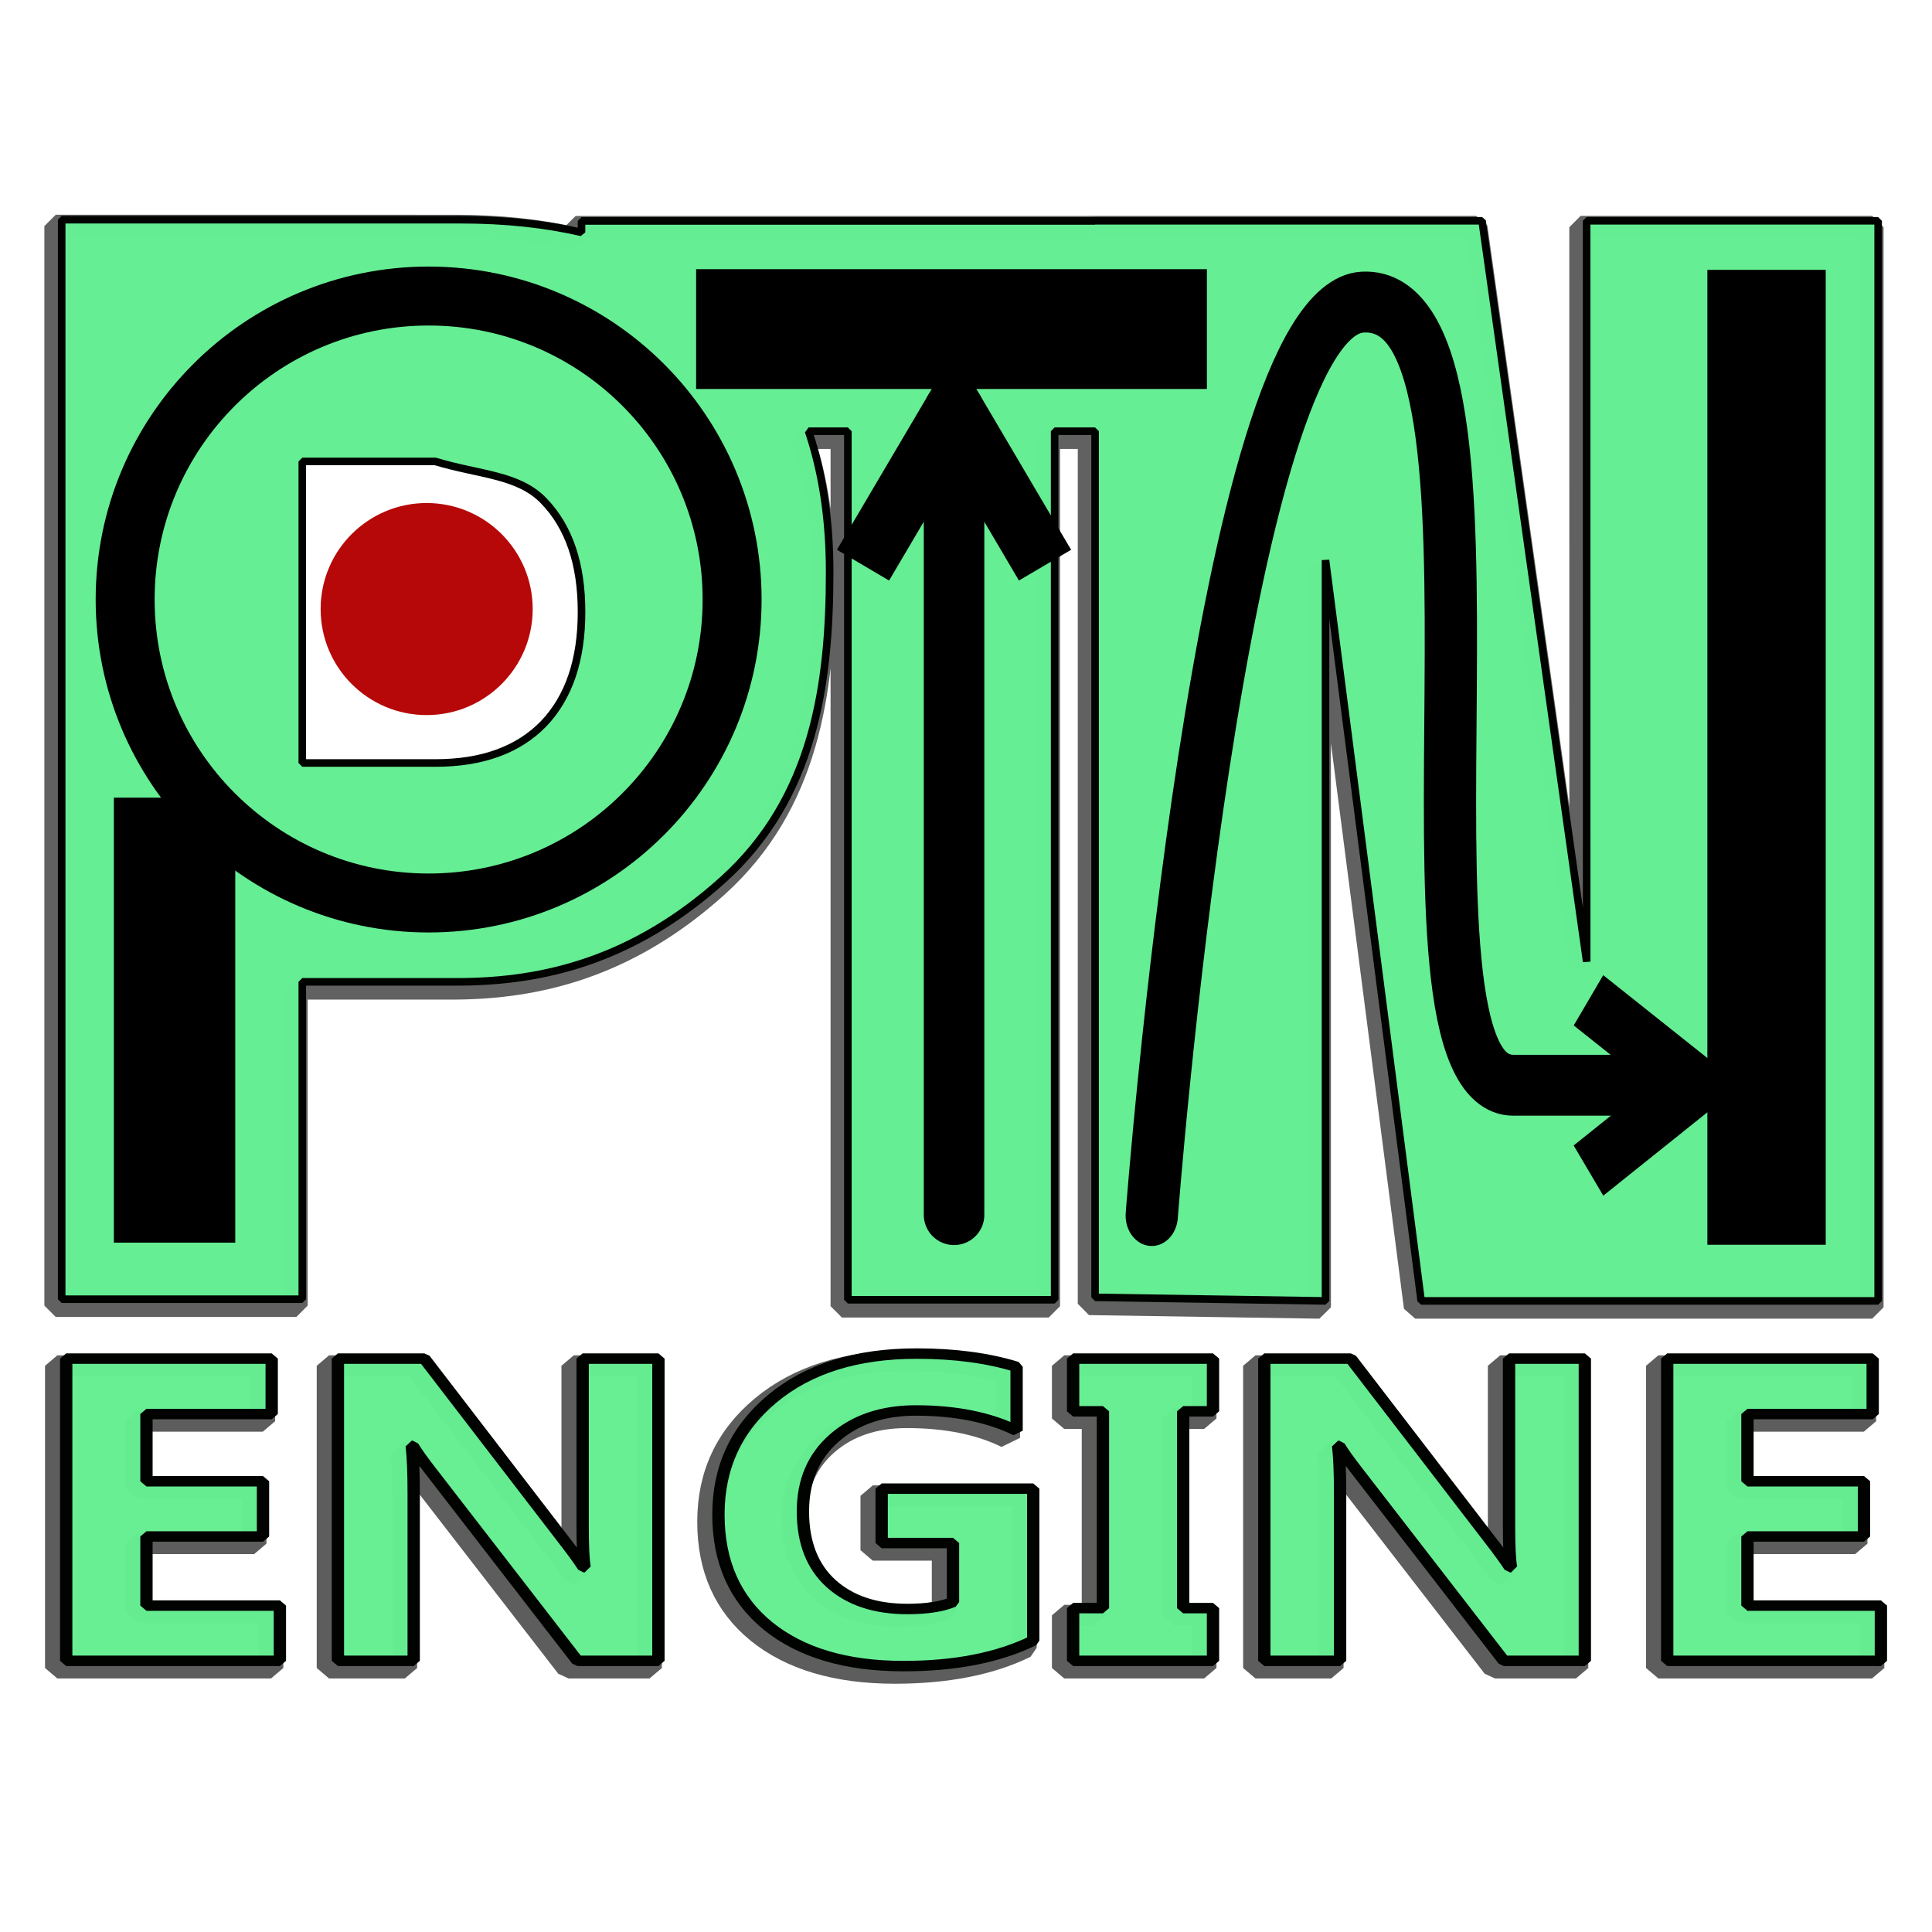
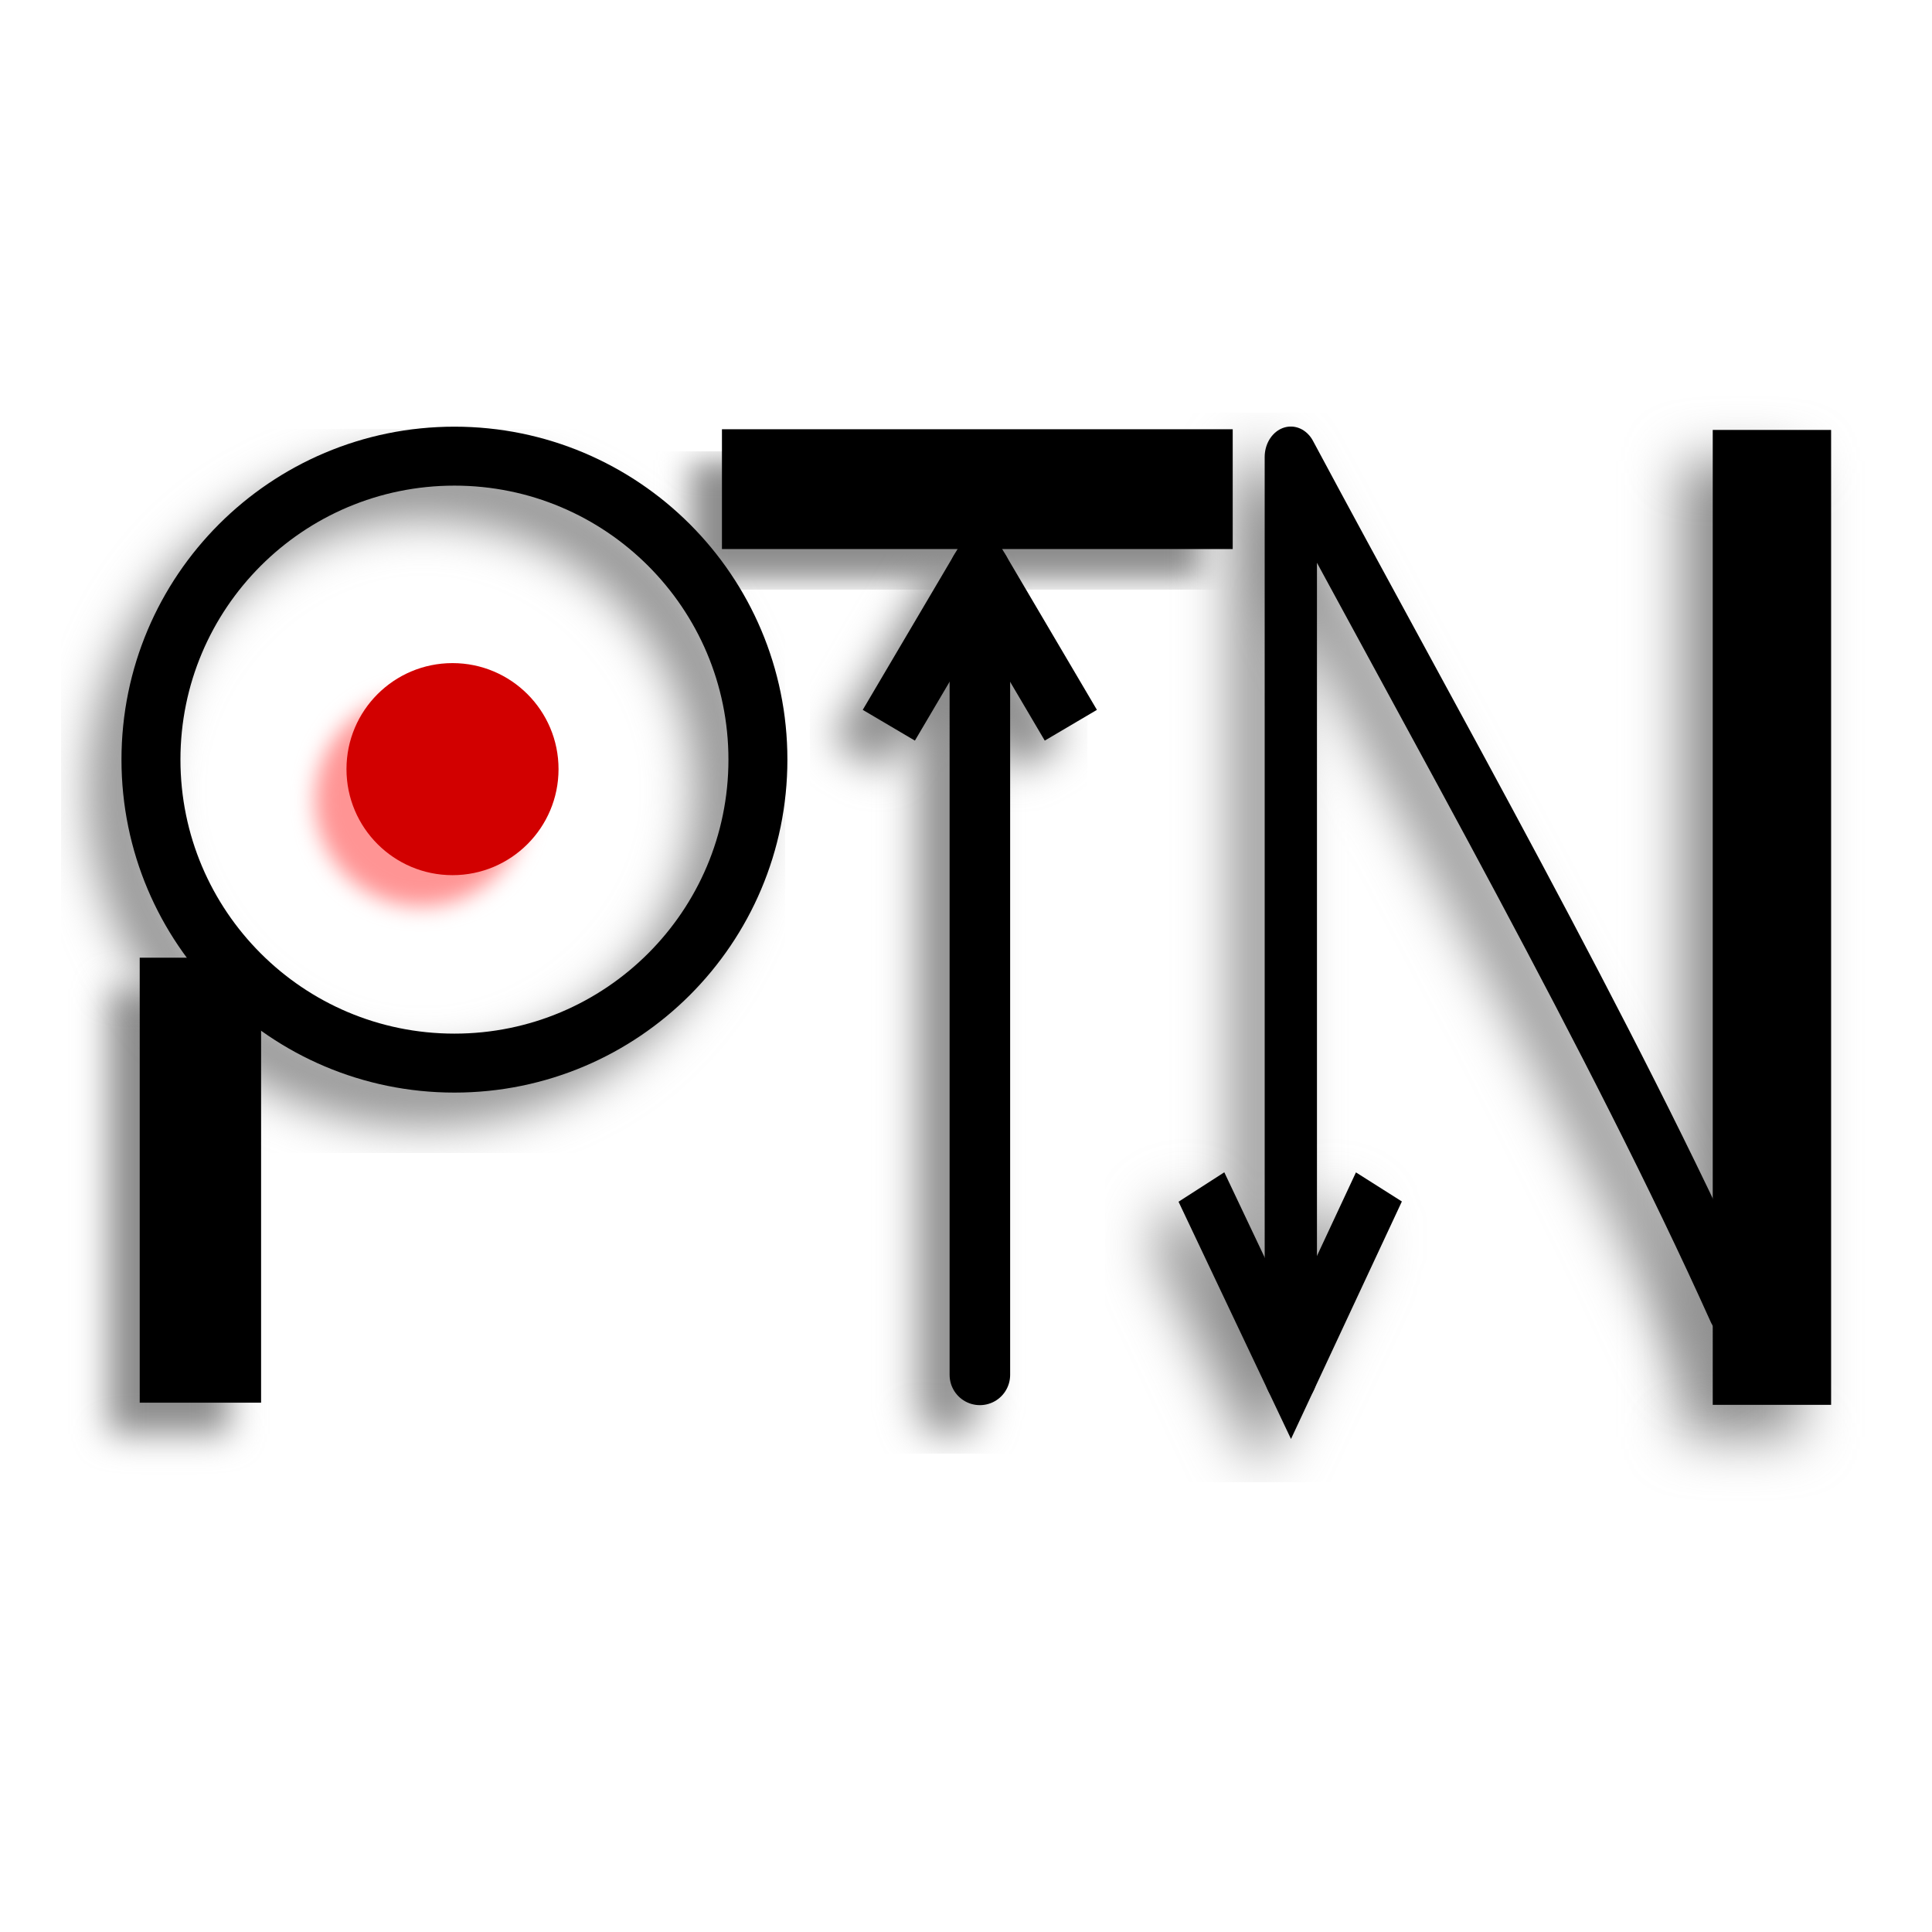
<svg xmlns="http://www.w3.org/2000/svg" width="50mm" height="50mm" viewBox="0 0 50 50" version="1.1" id="svg8">
-   <defs id="defs2" />
+   <defs id="defs2">
+     <filter style="color-interpolation-filters:sRGB" id="filter4678" x="-0.096" width="1.192" y="-0.096" height="1.192">
+       <feGaussianBlur stdDeviation="0.628" id="feGaussianBlur4680" />
+     </filter>
+     <filter style="color-interpolation-filters:sRGB" id="filter4686" x="-0.074" width="1.148" y="-0.316" height="1.631">
+       <feGaussianBlur stdDeviation="0.408" id="feGaussianBlur4688" />
+     </filter>
+     <filter style="color-interpolation-filters:sRGB" id="filter4690" x="-0.26" width="1.52" y="-0.059" height="1.118">
+       <feGaussianBlur stdDeviation="0.261" id="feGaussianBlur4692" />
+     </filter>
+     <filter style="color-interpolation-filters:sRGB" id="filter4698" x="-0.121" width="1.242" y="-0.082" height="1.164">
+       <feGaussianBlur stdDeviation="0.412" id="feGaussianBlur4700" />
+     </filter>
+     <filter style="color-interpolation-filters:sRGB" id="filter4702" x="-0.554" width="2.108" y="-0.067" height="1.135">
+       <feGaussianBlur stdDeviation="0.707" id="feGaussianBlur4704" />
+     </filter>
+     <filter style="color-interpolation-filters:sRGB" id="filter4706" x="-0.336" width="1.672" y="-0.092" height="1.183">
+       <feGaussianBlur stdDeviation="0.44" id="feGaussianBlur4708" />
+     </filter>
+     <filter style="color-interpolation-filters:sRGB" id="filter4710" x="-0.12" width="1.24" y="-0.12" height="1.24">
+       <feGaussianBlur stdDeviation="0.274" id="feGaussianBlur4712" />
+     </filter>
+   </defs>
  <g id="layer1" transform="translate(-46.93731,-13.07854)">
-     <g aria-label="T" transform="matrix(0.7115291,0,0,0.957493,-12.33732,-20.11991)" style="font-style:normal;font-variant:normal;font-weight:bold;font-stretch:normal;font-size:40px;line-height:125%;font-family:sans-serif;-inkscape-font-specification:'sans-serif Bold';letter-spacing:0px;word-spacing:0px;fill:none;fill-opacity:0.935;stroke:#5d5d5d;stroke-width:0.712;stroke-linecap:butt;stroke-linejoin:bevel;stroke-miterlimit:4;stroke-dasharray:none;stroke-opacity:0.969" id="flowRoot8303-1-7">
-       <path style="fill:none;fill-opacity:0.935;stroke:#5d5d5d;stroke-width:1.134;stroke-linejoin:bevel;stroke-miterlimit:4;stroke-dasharray:none;stroke-opacity:0.969" d="m 181.891,152.826 v 53.912 h 12.016 v -15.85 h 7.926 c 4.055,-0.029 8.581,-1.031 13.095,-5.11 4.513,-4.08 5.316,-9.709 5.316,-15.366 0,-2.628 -0.36,-4.961 -1.053,-7.023 h 1.963 v 43.377 h 10.326 v -43.377 h 2.02 v 43.256 l 11.508,0.178 v -36.996 l 4.777,36.996 h 22.822 v -53.941 h -14.559 l 0.002,36.998 -5.223,-36.998 H 233.498 v 0.006 h -25.646 v 0.572 c -1.817,-0.42 -3.822,-0.633 -6.02,-0.633 z" transform="matrix(0.7283068,0,0,0.541217,-47.13949,-41.92861)" id="path8389-7" />
-     </g>
-     <g aria-label="T" transform="matrix(0.7115291,0,0,0.957493,-12.18331,-20.2856)" style="font-style:normal;font-variant:normal;font-weight:bold;font-stretch:normal;font-size:40px;line-height:125%;font-family:sans-serif;-inkscape-font-specification:'sans-serif Bold';letter-spacing:0px;word-spacing:0px;fill:#65ee93;fill-opacity:0.995;stroke:#010300;stroke-width:0.237;stroke-linecap:butt;stroke-linejoin:bevel;stroke-miterlimit:4;stroke-dasharray:none;stroke-opacity:1" id="flowRoot8303-1">
-       <path style="fill:#65ee93;fill-opacity:0.995;stroke:#010300;stroke-width:0.378;stroke-linejoin:bevel;stroke-miterlimit:4;stroke-dasharray:none;stroke-opacity:1" d="m 181.891,152.826 v 53.912 h 12.016 v -15.85 h 7.926 c 4.055,-0.029 8.581,-1.031 13.095,-5.11 4.513,-4.08 5.316,-9.709 5.316,-15.366 0,-2.628 -0.36,-4.961 -1.053,-7.023 h 1.963 v 43.377 h 10.326 v -43.377 h 2.02 v 43.256 l 11.508,0.178 v -36.996 l 4.777,36.996 h 22.822 v -53.941 h -14.559 l 0.002,36.998 -5.223,-36.998 H 233.498 v 0.006 h -25.646 v 0.572 c -1.817,-0.42 -3.822,-0.633 -6.02,-0.633 z m 12.016,12.074 h 6.646 c 2.231,0.671 4.129,0.651 5.398,1.951 1.269,1.3 1.902,3.153 1.902,5.561 0,2.407 -0.633,4.272 -1.902,5.596 -1.269,1.3 -3.068,1.951 -5.398,1.951 h -6.646 z" transform="matrix(0.7283068,0,0,0.541217,-47.13949,-41.92861)" id="path8389" />
-     </g>
-     <g aria-label="P" transform="matrix(0.8279569,0,0,0.9580979,-40.65108,-20.34195)" style="font-style:normal;font-variant:normal;font-weight:bold;font-stretch:normal;font-size:40px;line-height:125%;font-family:sans-serif;-inkscape-font-specification:'sans-serif Bold';letter-spacing:0px;word-spacing:0px;fill:#afef91;fill-opacity:1;stroke:none;stroke-width:0.22;stroke-linecap:butt;stroke-linejoin:miter;stroke-miterlimit:4;stroke-dasharray:none;stroke-opacity:1" id="flowRoot8303" />
-     <g id="g8301" transform="matrix(1.958595,0,0,1.958595,-45.72443,-60.43195)">
-       <rect y="48.072" x="48.815" height="5.88" width="1.604" id="rect4512" style="opacity:1;fill:#000000;fill-opacity:1;fill-rule:nonzero;stroke:none;stroke-width:0.111;stroke-miterlimit:4;stroke-dasharray:none;stroke-opacity:1" />
-       <ellipse ry="4.01" rx="4.01" cy="45.454" cx="52.974" id="path4514" style="opacity:1;fill:none;fill-opacity:1;fill-rule:nonzero;stroke:#000000;stroke-width:0.779;stroke-miterlimit:4;stroke-dasharray:none;stroke-opacity:1" />
-       <ellipse ry="1.401" rx="1.401" cy="45.58" cx="52.948" id="path4514-7" style="opacity:1;fill:#b60808;fill-opacity:1;fill-rule:nonzero;stroke:none;stroke-width:0.17;stroke-miterlimit:4;stroke-dasharray:none;stroke-opacity:1" />
-     </g>
-     <g aria-label="N" transform="matrix(0.713284,0,0,0.958615,-0.6768742,-20.33451)" style="font-style:normal;font-variant:normal;font-weight:bold;font-stretch:normal;font-size:40px;line-height:125%;font-family:sans-serif;-inkscape-font-specification:'sans-serif Bold';letter-spacing:0px;word-spacing:0px;fill:#afef91;fill-opacity:1;stroke:none;stroke-width:1px;stroke-linecap:butt;stroke-linejoin:miter;stroke-opacity:1" id="flowRoot8303-1-1" />
-     <g id="g8290" transform="matrix(1.958595,0,0,1.958595,-47.79728,-60.43195)">
-       <rect transform="rotate(90)" y="-64.316" x="41.089" height="6.749" width="1.583" id="rect4512-1" style="opacity:1;fill:#000000;fill-opacity:1;fill-rule:nonzero;stroke:none;stroke-width:0.118;stroke-miterlimit:4;stroke-dasharray:none;stroke-opacity:1" />
-       <g id="g8284">
-         <path style="fill:none;fill-rule:evenodd;stroke:#000000;stroke-width:0.8;stroke-linecap:round;stroke-linejoin:miter;stroke-miterlimit:4;stroke-dasharray:none;stroke-opacity:1" d="M 60.975,53.584 V 42.96" id="path4531" />
-         <path style="fill:none;fill-rule:evenodd;stroke:#000000;stroke-width:0.8;stroke-linecap:butt;stroke-linejoin:miter;stroke-miterlimit:4;stroke-dasharray:none;stroke-opacity:1" d="M 59.772,45 60.975,42.96 62.177,45" id="path4565" />
+     <g id="g4725" transform="translate(-64.94649,42.89676)">
+       <rect y="-4.228" x="114.689" height="11.516" width="3.141" id="rect4512-7" style="opacity:1;fill:#8b8b8b;fill-opacity:1;fill-rule:nonzero;stroke:none;stroke-width:0.217;stroke-miterlimit:4;stroke-dasharray:none;stroke-opacity:1;filter:url(#filter4706)" />
+       <ellipse ry="7.854" rx="7.854" cy="-9.355" cx="122.834" id="path4514-8" style="opacity:1;fill:none;fill-opacity:1;fill-rule:nonzero;stroke:#8b8b8b;stroke-width:1.526;stroke-miterlimit:4;stroke-dasharray:none;stroke-opacity:1;filter:url(#filter4678)" />
+       <ellipse ry="2.744" rx="2.744" cy="-9.109" cx="122.783" id="path4514-7-8" style="opacity:1;fill:#ff9494;fill-opacity:1;fill-rule:nonzero;stroke:none;stroke-width:0.333;stroke-miterlimit:4;stroke-dasharray:none;stroke-opacity:1;filter:url(#filter4710)" />
+       <rect transform="rotate(90)" y="-142.975" x="-17.904" height="13.218" width="3.101" id="rect4512-1-2" style="opacity:1;fill:#8b8b8b;fill-opacity:1;fill-rule:nonzero;stroke:none;stroke-width:0.231;stroke-miterlimit:4;stroke-dasharray:none;stroke-opacity:1;filter:url(#filter4686)" />
+       <g style="stroke:#8b8b8b;stroke-opacity:1;filter:url(#filter4690)" transform="matrix(1.958595,0,0,1.958595,17.00656,-98.38159)" id="g8284-9">
+         <path style="fill:none;fill-rule:evenodd;stroke:#8b8b8b;stroke-width:0.8;stroke-linecap:round;stroke-linejoin:miter;stroke-miterlimit:4;stroke-dasharray:none;stroke-opacity:1" d="M 60.975,53.584 V 42.96" id="path4531-8" />
+         <path style="fill:none;fill-rule:evenodd;stroke:#8b8b8b;stroke-width:0.8;stroke-linecap:butt;stroke-linejoin:miter;stroke-miterlimit:4;stroke-dasharray:none;stroke-opacity:1" d="M 59.772,45 60.975,42.96 62.177,45" id="path4565-8" />
+       </g>
+       <rect transform="scale(-1)" y="-7.343" x="-158.462" height="25.231" width="3.064" id="rect4512-1-6-5" style="opacity:1;fill:#8b8b8b;fill-opacity:1;fill-rule:nonzero;stroke:none;stroke-width:0.318;stroke-miterlimit:4;stroke-dasharray:none;stroke-opacity:1;filter:url(#filter4702)" />
+       <g style="stroke:#8b8b8b;stroke-opacity:1;filter:url(#filter4698)" transform="matrix(1.691197,0,0,1.969859,33.45051,-98.91639)" id="g8280-8">
+         <path style="fill:none;fill-rule:evenodd;stroke:#8b8b8b;stroke-width:0.8;stroke-linecap:round;stroke-linejoin:round;stroke-miterlimit:4;stroke-dasharray:none;stroke-opacity:1" d="m 65.651,53.559 -9.2e-5,-12.069 c 2.13,3.419 4.928,7.642 6.78,11.178" id="path4533-0" />
+         <path style="fill:none;fill-rule:evenodd;stroke:#8b8b8b;stroke-width:0.8;stroke-linecap:butt;stroke-linejoin:miter;stroke-miterlimit:4;stroke-dasharray:none;stroke-opacity:1" d="m 66.999,51.08 -1.348,2.479 -1.368,-2.478" id="path4567-7" />
      </g>
    </g>
-     <g id="g8296" transform="matrix(1.958595,0,0,1.958595,-47.79728,-60.43195)">
-       <rect transform="scale(-1)" y="-53.98" x="-72.493" height="12.882" width="1.564" id="rect4512-1-6" style="opacity:1;fill:#000000;fill-opacity:1;fill-rule:nonzero;stroke:none;stroke-width:0.162;stroke-miterlimit:4;stroke-dasharray:none;stroke-opacity:1" />
-       <g transform="matrix(0.863475,0,0,1.005751,8.665968,-0.2730517)" id="g8280">
-         <path style="fill:none;fill-rule:evenodd;stroke:#000000;stroke-width:0.8;stroke-linecap:round;stroke-linejoin:miter;stroke-miterlimit:4;stroke-dasharray:none;stroke-opacity:1" d="m 63.605,53.559 c 0,0 1.055,-11.914 3.232,-12.001 2.641,-0.105 0.171,10.289 2.303,10.289 h 2.647" id="path4533" />
-         <path style="fill:none;fill-rule:evenodd;stroke:#000000;stroke-width:0.8;stroke-linecap:butt;stroke-linejoin:miter;stroke-miterlimit:4;stroke-dasharray:none;stroke-opacity:1" d="m 70.288,50.731 1.632,1.115 -1.632,1.122" id="path4567" />
+     <g aria-label="P" transform="matrix(0.8279569,0,0,0.9580979,-39.98291,-16.19927)" style="font-style:normal;font-variant:normal;font-weight:bold;font-stretch:normal;font-size:40px;line-height:125%;font-family:sans-serif;-inkscape-font-specification:'sans-serif Bold';letter-spacing:0px;word-spacing:0px;fill:#afef91;fill-opacity:1;stroke:none;stroke-width:0.22;stroke-linecap:butt;stroke-linejoin:miter;stroke-miterlimit:4;stroke-dasharray:none;stroke-opacity:1" id="flowRoot8303" />
+     <g aria-label="N" transform="matrix(0.713284,0,0,0.958615,-0.00870041,-16.19183)" style="font-style:normal;font-variant:normal;font-weight:bold;font-stretch:normal;font-size:40px;line-height:125%;font-family:sans-serif;-inkscape-font-specification:'sans-serif Bold';letter-spacing:0px;word-spacing:0px;fill:#afef91;fill-opacity:1;stroke:none;stroke-width:1px;stroke-linecap:butt;stroke-linejoin:miter;stroke-opacity:1" id="flowRoot8303-1-1" />
+     <g id="g2841" transform="translate(0.6681738,4.142678)">
+       <g id="g2825">
+         <rect style="opacity:1;fill:#000000;fill-opacity:1;fill-rule:nonzero;stroke:none;stroke-width:0.217;stroke-miterlimit:4;stroke-dasharray:none;stroke-opacity:1" id="rect4512" width="3.141" height="11.516" x="49.885" y="33.721" />
+         <ellipse style="opacity:1;fill:none;fill-opacity:1;fill-rule:nonzero;stroke:#000000;stroke-width:1.526;stroke-miterlimit:4;stroke-dasharray:none;stroke-opacity:1" id="path4514" cx="58.03" cy="28.595" rx="7.854" ry="7.854" />
+         <ellipse style="opacity:1;fill:#d20000;fill-opacity:1;fill-rule:nonzero;stroke:none;stroke-width:0.333;stroke-miterlimit:4;stroke-dasharray:none;stroke-opacity:1" id="path4514-7" cx="57.98" cy="28.841" rx="2.744" ry="2.744" />
+       </g>
+       <g transform="matrix(1.958595,0,0,1.958595,-47.79728,-60.43195)" id="g8290">
+         <rect style="opacity:1;fill:#000000;fill-opacity:1;fill-rule:nonzero;stroke:none;stroke-width:0.118;stroke-miterlimit:4;stroke-dasharray:none;stroke-opacity:1" id="rect4512-1" width="1.583" height="6.749" x="41.089" y="-64.316" transform="rotate(90)" />
+         <g id="g8284">
+           <path id="path4531" d="M 60.975,53.584 V 42.96" style="fill:none;fill-rule:evenodd;stroke:#000000;stroke-width:0.8;stroke-linecap:round;stroke-linejoin:miter;stroke-miterlimit:4;stroke-dasharray:none;stroke-opacity:1" />
+           <path id="path4565" d="M 59.772,45 60.975,42.96 62.177,45" style="fill:none;fill-rule:evenodd;stroke:#000000;stroke-width:0.8;stroke-linecap:butt;stroke-linejoin:miter;stroke-miterlimit:4;stroke-dasharray:none;stroke-opacity:1" />
+         </g>
+       </g>
+       <g transform="matrix(1.958595,0,0,1.958595,-48.32645,-60.43195)" id="g8296">
+         <rect style="opacity:1;fill:#000000;fill-opacity:1;fill-rule:nonzero;stroke:none;stroke-width:0.162;stroke-miterlimit:4;stroke-dasharray:none;stroke-opacity:1" id="rect4512-1-6" width="1.564" height="12.882" x="-72.493" y="-53.98" transform="scale(-1)" />
+         <g id="g8280" transform="matrix(0.863475,0,0,1.005751,8.665968,-0.2730517)">
+           <path id="path4533" d="m 65.651,53.559 -9.2e-5,-12.069 c 2.13,3.419 4.928,7.642 6.78,11.178" style="fill:none;fill-rule:evenodd;stroke:#000000;stroke-width:0.8;stroke-linecap:round;stroke-linejoin:round;stroke-miterlimit:4;stroke-dasharray:none;stroke-opacity:1" />
+           <path id="path4567" d="m 66.999,51.08 -1.348,2.479 -1.368,-2.478" style="fill:none;fill-rule:evenodd;stroke:#000000;stroke-width:0.8;stroke-linecap:butt;stroke-linejoin:miter;stroke-miterlimit:4;stroke-dasharray:none;stroke-opacity:1" />
+         </g>
      </g>
    </g>
-     <flowRoot xml:space="preserve" id="flowRoot7686" style="font-style:normal;font-weight:normal;font-size:40px;line-height:125%;font-family:sans-serif;letter-spacing:0px;word-spacing:0px;fill:#000000;fill-opacity:1;stroke:none;stroke-width:1px;stroke-linecap:butt;stroke-linejoin:miter;stroke-opacity:1" transform="matrix(1.958595,0,0,1.958595,-45.72443,-60.43195)">
+     <flowRoot xml:space="preserve" id="flowRoot7686" style="font-style:normal;font-weight:normal;font-size:40px;line-height:125%;font-family:sans-serif;letter-spacing:0px;word-spacing:0px;fill:#000000;fill-opacity:1;stroke:none;stroke-width:1px;stroke-linecap:butt;stroke-linejoin:miter;stroke-opacity:1" transform="matrix(1.958595,0,0,1.958595,-45.05626,-56.28928)">
      <flowRegion id="flowRegion7688">
        <rect id="rect7690" width="41.429" height="87.143" x="462.857" y="65.377" />
      </flowRegion>
      <flowPara id="flowPara7692" />
    </flowRoot>
-     <g aria-label="ENGINE" transform="matrix(0.3202141,0,0,0.2716035,-84.607,12.92215)" style="font-style:normal;font-variant:normal;font-weight:bold;font-stretch:normal;font-size:41.125px;line-height:125%;font-family:'Khmer UI';-inkscape-font-specification:'Khmer UI Bold';letter-spacing:0.031px;word-spacing:0px;fill:none;fill-opacity:1;stroke:#5d5d5d;stroke-width:1.992;stroke-linecap:butt;stroke-linejoin:bevel;stroke-miterlimit:4;stroke-dasharray:none;stroke-opacity:1" id="flowRoot7694-7">
-       <path d="m 432.705,159.512 h -17.269 v -28.796 h 16.607 v 5.281 h -10.121 v 6.406 h 9.418 v 5.261 h -9.418 v 6.586 h 10.783 z" style="font-style:normal;font-variant:normal;font-weight:bold;font-stretch:normal;font-size:41.125px;font-family:'Khmer UI';-inkscape-font-specification:'Khmer UI Bold';letter-spacing:0.031px;fill:none;fill-opacity:1;stroke:#5d5d5d;stroke-width:1.992;stroke-linejoin:bevel;stroke-miterlimit:4;stroke-dasharray:none;stroke-opacity:1" id="path839-0" />
-       <path d="m 463.299,159.512 h -6.546 l -11.868,-18.093 q -1.044,-1.586 -1.446,-2.39 h -0.08 q 0.161,1.526 0.161,4.659 v 15.824 h -6.125 v -28.796 h 6.988 l 11.426,17.53 q 0.783,1.185 1.446,2.349 h 0.08 q -0.161,-1.004 -0.161,-3.956 v -15.924 h 6.125 z" style="font-style:normal;font-variant:normal;font-weight:bold;font-stretch:normal;font-size:41.125px;font-family:'Khmer UI';-inkscape-font-specification:'Khmer UI Bold';letter-spacing:0.031px;fill:none;fill-opacity:1;stroke:#5d5d5d;stroke-width:1.992;stroke-linejoin:bevel;stroke-miterlimit:4;stroke-dasharray:none;stroke-opacity:1" id="path841-6" />
-       <path d="m 493.591,157.585 q -4.217,2.43 -10.482,2.43 -6.948,0 -10.964,-3.835 -3.996,-3.855 -3.996,-10.603 0,-6.787 4.378,-11.064 4.378,-4.277 11.647,-4.277 4.578,0 8.072,1.265 v 6.084 q -3.333,-1.928 -8.153,-1.928 -4.036,0 -6.586,2.631 -2.53,2.61 -2.53,6.988 0,4.438 2.269,6.868 2.289,2.43 6.165,2.43 2.329,0 3.695,-0.663 v -5.623 H 481.342 v -5.181 h 12.249 z" style="font-style:normal;font-variant:normal;font-weight:bold;font-stretch:normal;font-size:41.125px;font-family:'Khmer UI';-inkscape-font-specification:'Khmer UI Bold';letter-spacing:0.031px;fill:none;fill-opacity:1;stroke:#5d5d5d;stroke-width:1.992;stroke-linejoin:bevel;stroke-miterlimit:4;stroke-dasharray:none;stroke-opacity:1" id="path843-7" />
-       <path d="m 508.12,130.717 v 5.02 h -2.41 v 18.755 h 2.41 v 5.02 h -11.305 v -5.02 h 2.41 v -18.755 h -2.41 v -5.02 z" style="font-style:normal;font-variant:normal;font-weight:bold;font-stretch:normal;font-size:41.125px;font-family:'Khmer UI';-inkscape-font-specification:'Khmer UI Bold';letter-spacing:0.031px;fill:none;fill-opacity:1;stroke:#5d5d5d;stroke-width:1.992;stroke-linejoin:bevel;stroke-miterlimit:4;stroke-dasharray:none;stroke-opacity:1" id="path845-9" />
-       <path d="m 538.172,159.512 h -6.546 l -11.868,-18.093 q -1.044,-1.586 -1.446,-2.39 h -0.08 q 0.161,1.526 0.161,4.659 v 15.824 h -6.125 v -28.796 h 6.988 l 11.426,17.53 q 0.783,1.185 1.446,2.349 h 0.08 q -0.161,-1.004 -0.161,-3.956 v -15.924 h 6.125 z" style="font-style:normal;font-variant:normal;font-weight:bold;font-stretch:normal;font-size:41.125px;font-family:'Khmer UI';-inkscape-font-specification:'Khmer UI Bold';letter-spacing:0.031px;fill:none;fill-opacity:1;stroke:#5d5d5d;stroke-width:1.992;stroke-linejoin:bevel;stroke-miterlimit:4;stroke-dasharray:none;stroke-opacity:1" id="path847-9" />
-       <path d="m 562.099,159.512 h -17.269 v -28.796 h 16.607 v 5.281 h -10.121 v 6.406 h 9.418 v 5.261 h -9.418 v 6.586 h 10.783 z" style="font-style:normal;font-variant:normal;font-weight:bold;font-stretch:normal;font-size:41.125px;font-family:'Khmer UI';-inkscape-font-specification:'Khmer UI Bold';letter-spacing:0.031px;fill:none;fill-opacity:1;stroke:#5d5d5d;stroke-width:1.992;stroke-linejoin:bevel;stroke-miterlimit:4;stroke-dasharray:none;stroke-opacity:1" id="path849-9" />
-     </g>
-     <g aria-label="ENGINE" transform="matrix(0.3202141,0,0,0.2716035,-84.37763,12.73645)" style="font-style:normal;font-variant:normal;font-weight:bold;font-stretch:normal;font-size:41.125px;line-height:125%;font-family:'Khmer UI';-inkscape-font-specification:'Khmer UI Bold';letter-spacing:0.031px;word-spacing:0px;fill:#66ef93;fill-opacity:0.981;stroke:#010300;stroke-width:0.996;stroke-linecap:butt;stroke-linejoin:bevel;stroke-miterlimit:4;stroke-dasharray:none;stroke-opacity:1" id="flowRoot7694">
-       <path d="m 432.705,159.512 h -17.269 v -28.796 h 16.607 v 5.281 h -10.121 v 6.406 h 9.418 v 5.261 h -9.418 v 6.586 h 10.783 z" style="font-style:normal;font-variant:normal;font-weight:bold;font-stretch:normal;font-size:41.125px;font-family:'Khmer UI';-inkscape-font-specification:'Khmer UI Bold';letter-spacing:0.031px;fill:#66ef93;fill-opacity:0.981;stroke:#010300;stroke-width:0.996;stroke-linejoin:bevel;stroke-miterlimit:4;stroke-dasharray:none;stroke-opacity:1" id="path839" />
-       <path d="m 463.299,159.512 h -6.546 l -11.868,-18.093 q -1.044,-1.586 -1.446,-2.39 h -0.08 q 0.161,1.526 0.161,4.659 v 15.824 h -6.125 v -28.796 h 6.988 l 11.426,17.53 q 0.783,1.185 1.446,2.349 h 0.08 q -0.161,-1.004 -0.161,-3.956 v -15.924 h 6.125 z" style="font-style:normal;font-variant:normal;font-weight:bold;font-stretch:normal;font-size:41.125px;font-family:'Khmer UI';-inkscape-font-specification:'Khmer UI Bold';letter-spacing:0.031px;fill:#66ef93;fill-opacity:0.981;stroke:#010300;stroke-width:0.996;stroke-linejoin:bevel;stroke-miterlimit:4;stroke-dasharray:none;stroke-opacity:1" id="path841" />
-       <path d="m 493.591,157.585 q -4.217,2.43 -10.482,2.43 -6.948,0 -10.964,-3.835 -3.996,-3.855 -3.996,-10.603 0,-6.787 4.378,-11.064 4.378,-4.277 11.647,-4.277 4.578,0 8.072,1.265 v 6.084 q -3.333,-1.928 -8.153,-1.928 -4.036,0 -6.586,2.631 -2.53,2.61 -2.53,6.988 0,4.438 2.269,6.868 2.289,2.43 6.165,2.43 2.329,0 3.695,-0.663 v -5.623 H 481.342 v -5.181 h 12.249 z" style="font-style:normal;font-variant:normal;font-weight:bold;font-stretch:normal;font-size:41.125px;font-family:'Khmer UI';-inkscape-font-specification:'Khmer UI Bold';letter-spacing:0.031px;fill:#66ef93;fill-opacity:0.981;stroke:#010300;stroke-width:0.996;stroke-linejoin:bevel;stroke-miterlimit:4;stroke-dasharray:none;stroke-opacity:1" id="path843" />
-       <path d="m 508.12,130.717 v 5.02 h -2.41 v 18.755 h 2.41 v 5.02 h -11.305 v -5.02 h 2.41 v -18.755 h -2.41 v -5.02 z" style="font-style:normal;font-variant:normal;font-weight:bold;font-stretch:normal;font-size:41.125px;font-family:'Khmer UI';-inkscape-font-specification:'Khmer UI Bold';letter-spacing:0.031px;fill:#66ef93;fill-opacity:0.981;stroke:#010300;stroke-width:0.996;stroke-linejoin:bevel;stroke-miterlimit:4;stroke-dasharray:none;stroke-opacity:1" id="path845" />
-       <path d="m 538.172,159.512 h -6.546 l -11.868,-18.093 q -1.044,-1.586 -1.446,-2.39 h -0.08 q 0.161,1.526 0.161,4.659 v 15.824 h -6.125 v -28.796 h 6.988 l 11.426,17.53 q 0.783,1.185 1.446,2.349 h 0.08 q -0.161,-1.004 -0.161,-3.956 v -15.924 h 6.125 z" style="font-style:normal;font-variant:normal;font-weight:bold;font-stretch:normal;font-size:41.125px;font-family:'Khmer UI';-inkscape-font-specification:'Khmer UI Bold';letter-spacing:0.031px;fill:#66ef93;fill-opacity:0.981;stroke:#010300;stroke-width:0.996;stroke-linejoin:bevel;stroke-miterlimit:4;stroke-dasharray:none;stroke-opacity:1" id="path847" />
-       <path d="m 562.099,159.512 h -17.269 v -28.796 h 16.607 v 5.281 h -10.121 v 6.406 h 9.418 v 5.261 h -9.418 v 6.586 h 10.783 z" style="font-style:normal;font-variant:normal;font-weight:bold;font-stretch:normal;font-size:41.125px;font-family:'Khmer UI';-inkscape-font-specification:'Khmer UI Bold';letter-spacing:0.031px;fill:#66ef93;fill-opacity:0.981;stroke:#010300;stroke-width:0.996;stroke-linejoin:bevel;stroke-miterlimit:4;stroke-dasharray:none;stroke-opacity:1" id="path849" />
-     </g>
  </g>
</svg>
